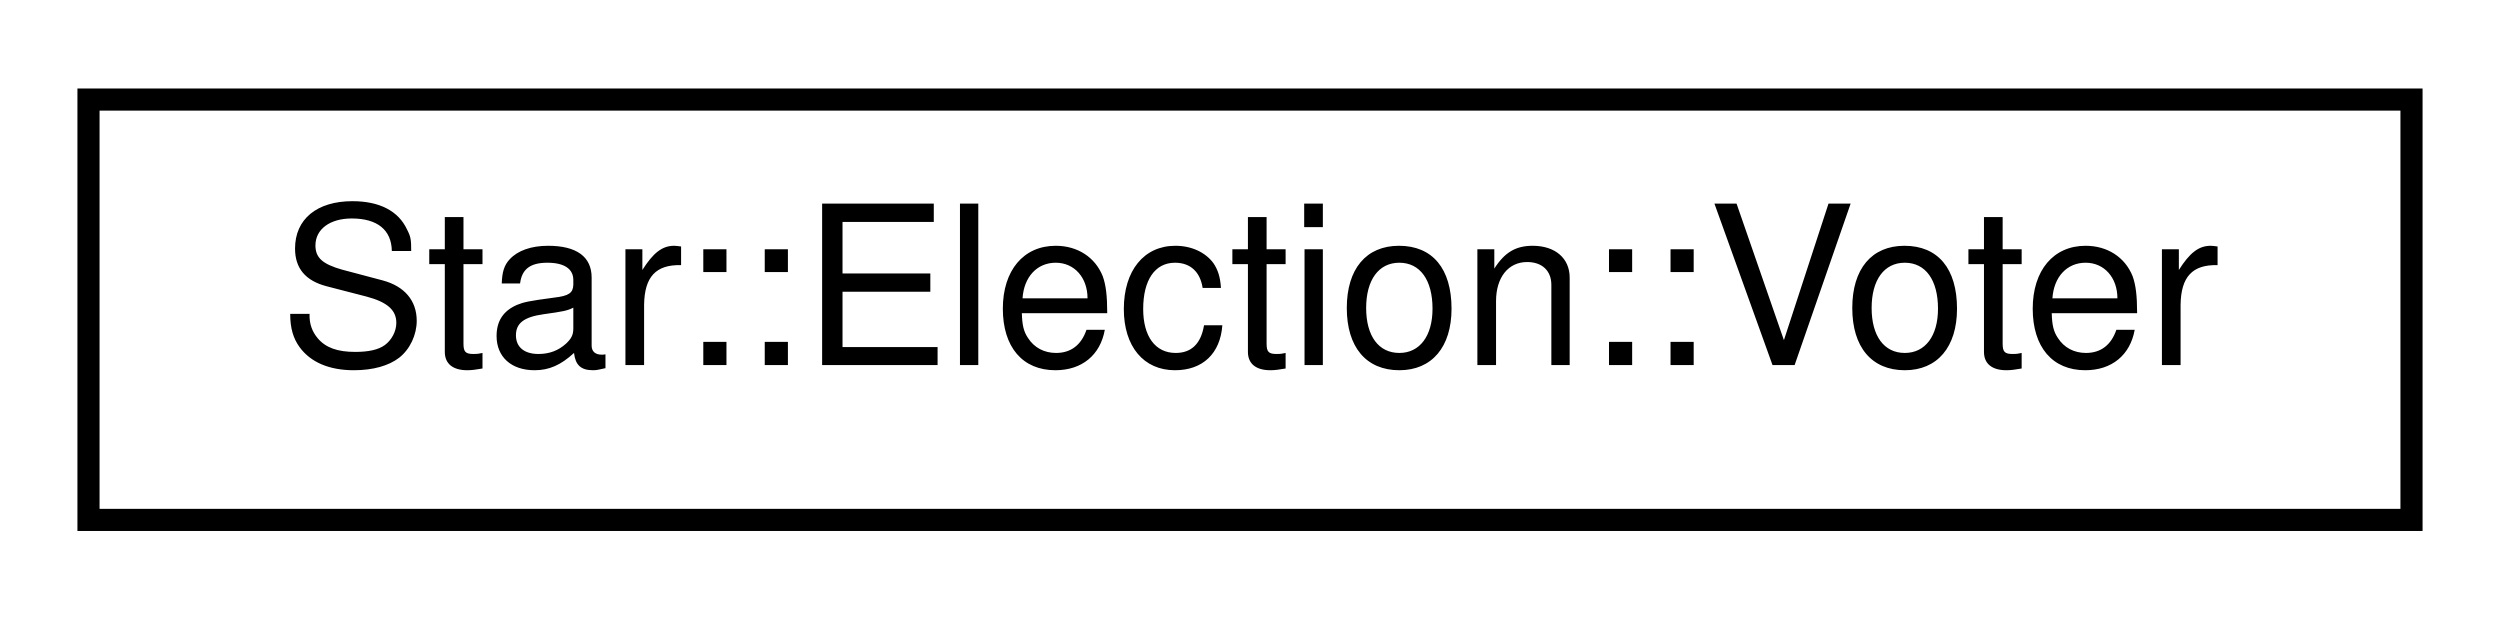
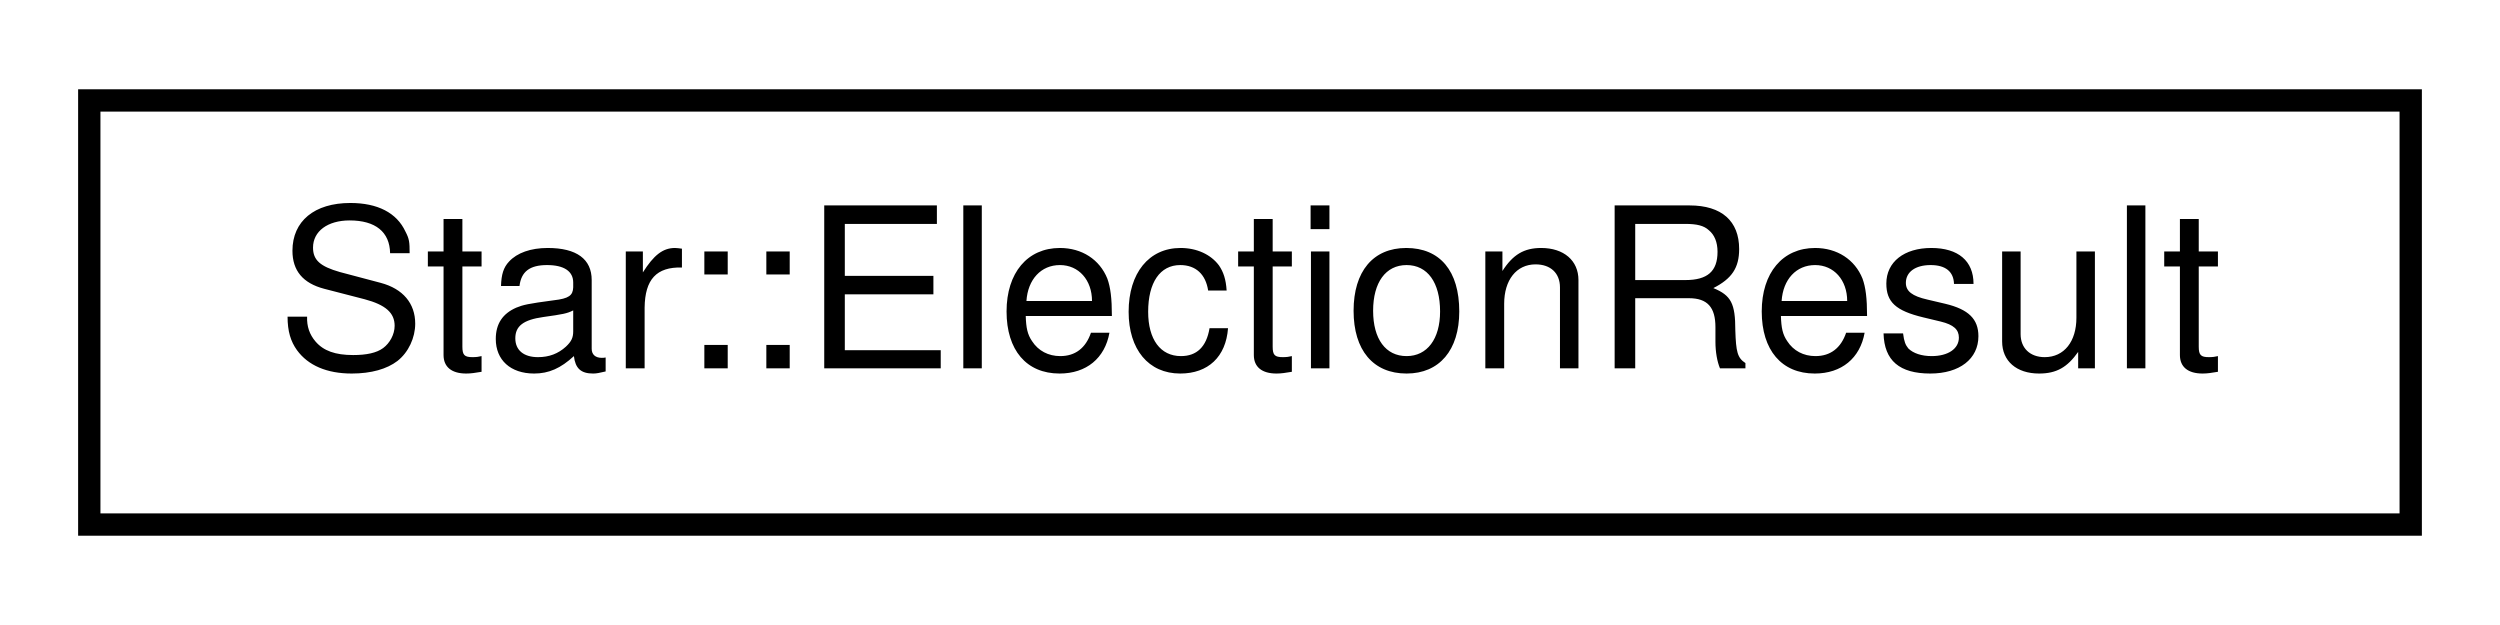
- <svg xmlns="http://www.w3.org/2000/svg" xmlns:xlink="http://www.w3.org/1999/xlink" width="113pt" height="28pt" viewBox="0.00 0.00 113.00 28.00">
+ <svg xmlns="http://www.w3.org/2000/svg" xmlns:xlink="http://www.w3.org/1999/xlink" width="112pt" height="28pt" viewBox="0.00 0.00 112.00 28.00">
  <g id="graph0" class="graph" transform="scale(1 1) rotate(0) translate(4 24)">
    <g id="node1" class="node">
      <g id="a_node1">
-         <a xlink:href="struct_star_1_1_election_1_1_voter.html" target="_top" xlink:title="The Election::Voter struct contains the details of a voter participating in an election.">
-           <polygon fill="none" stroke="black" points="0,-0.5 0,-19.5 105,-19.5 105,-0.5 0,-0.5" />
-           <text text-anchor="middle" x="52.5" y="-7.5" font-family="Helvetica,sans-Serif" font-size="10.00">Star::Election::Voter</text>
+         <a xlink:href="class_star_1_1_election_result.html" target="_top" xlink:title="The ElectionResult class holds the outcome of an election.">
+           <polygon fill="none" stroke="black" points="0,-0.5 0,-19.5 104,-19.5 104,-0.5 0,-0.5" />
+           <text text-anchor="middle" x="52" y="-7.5" font-family="Helvetica,sans-Serif" font-size="10.00">Star::ElectionResult</text>
        </a>
      </g>
    </g>
  </g>
</svg>
